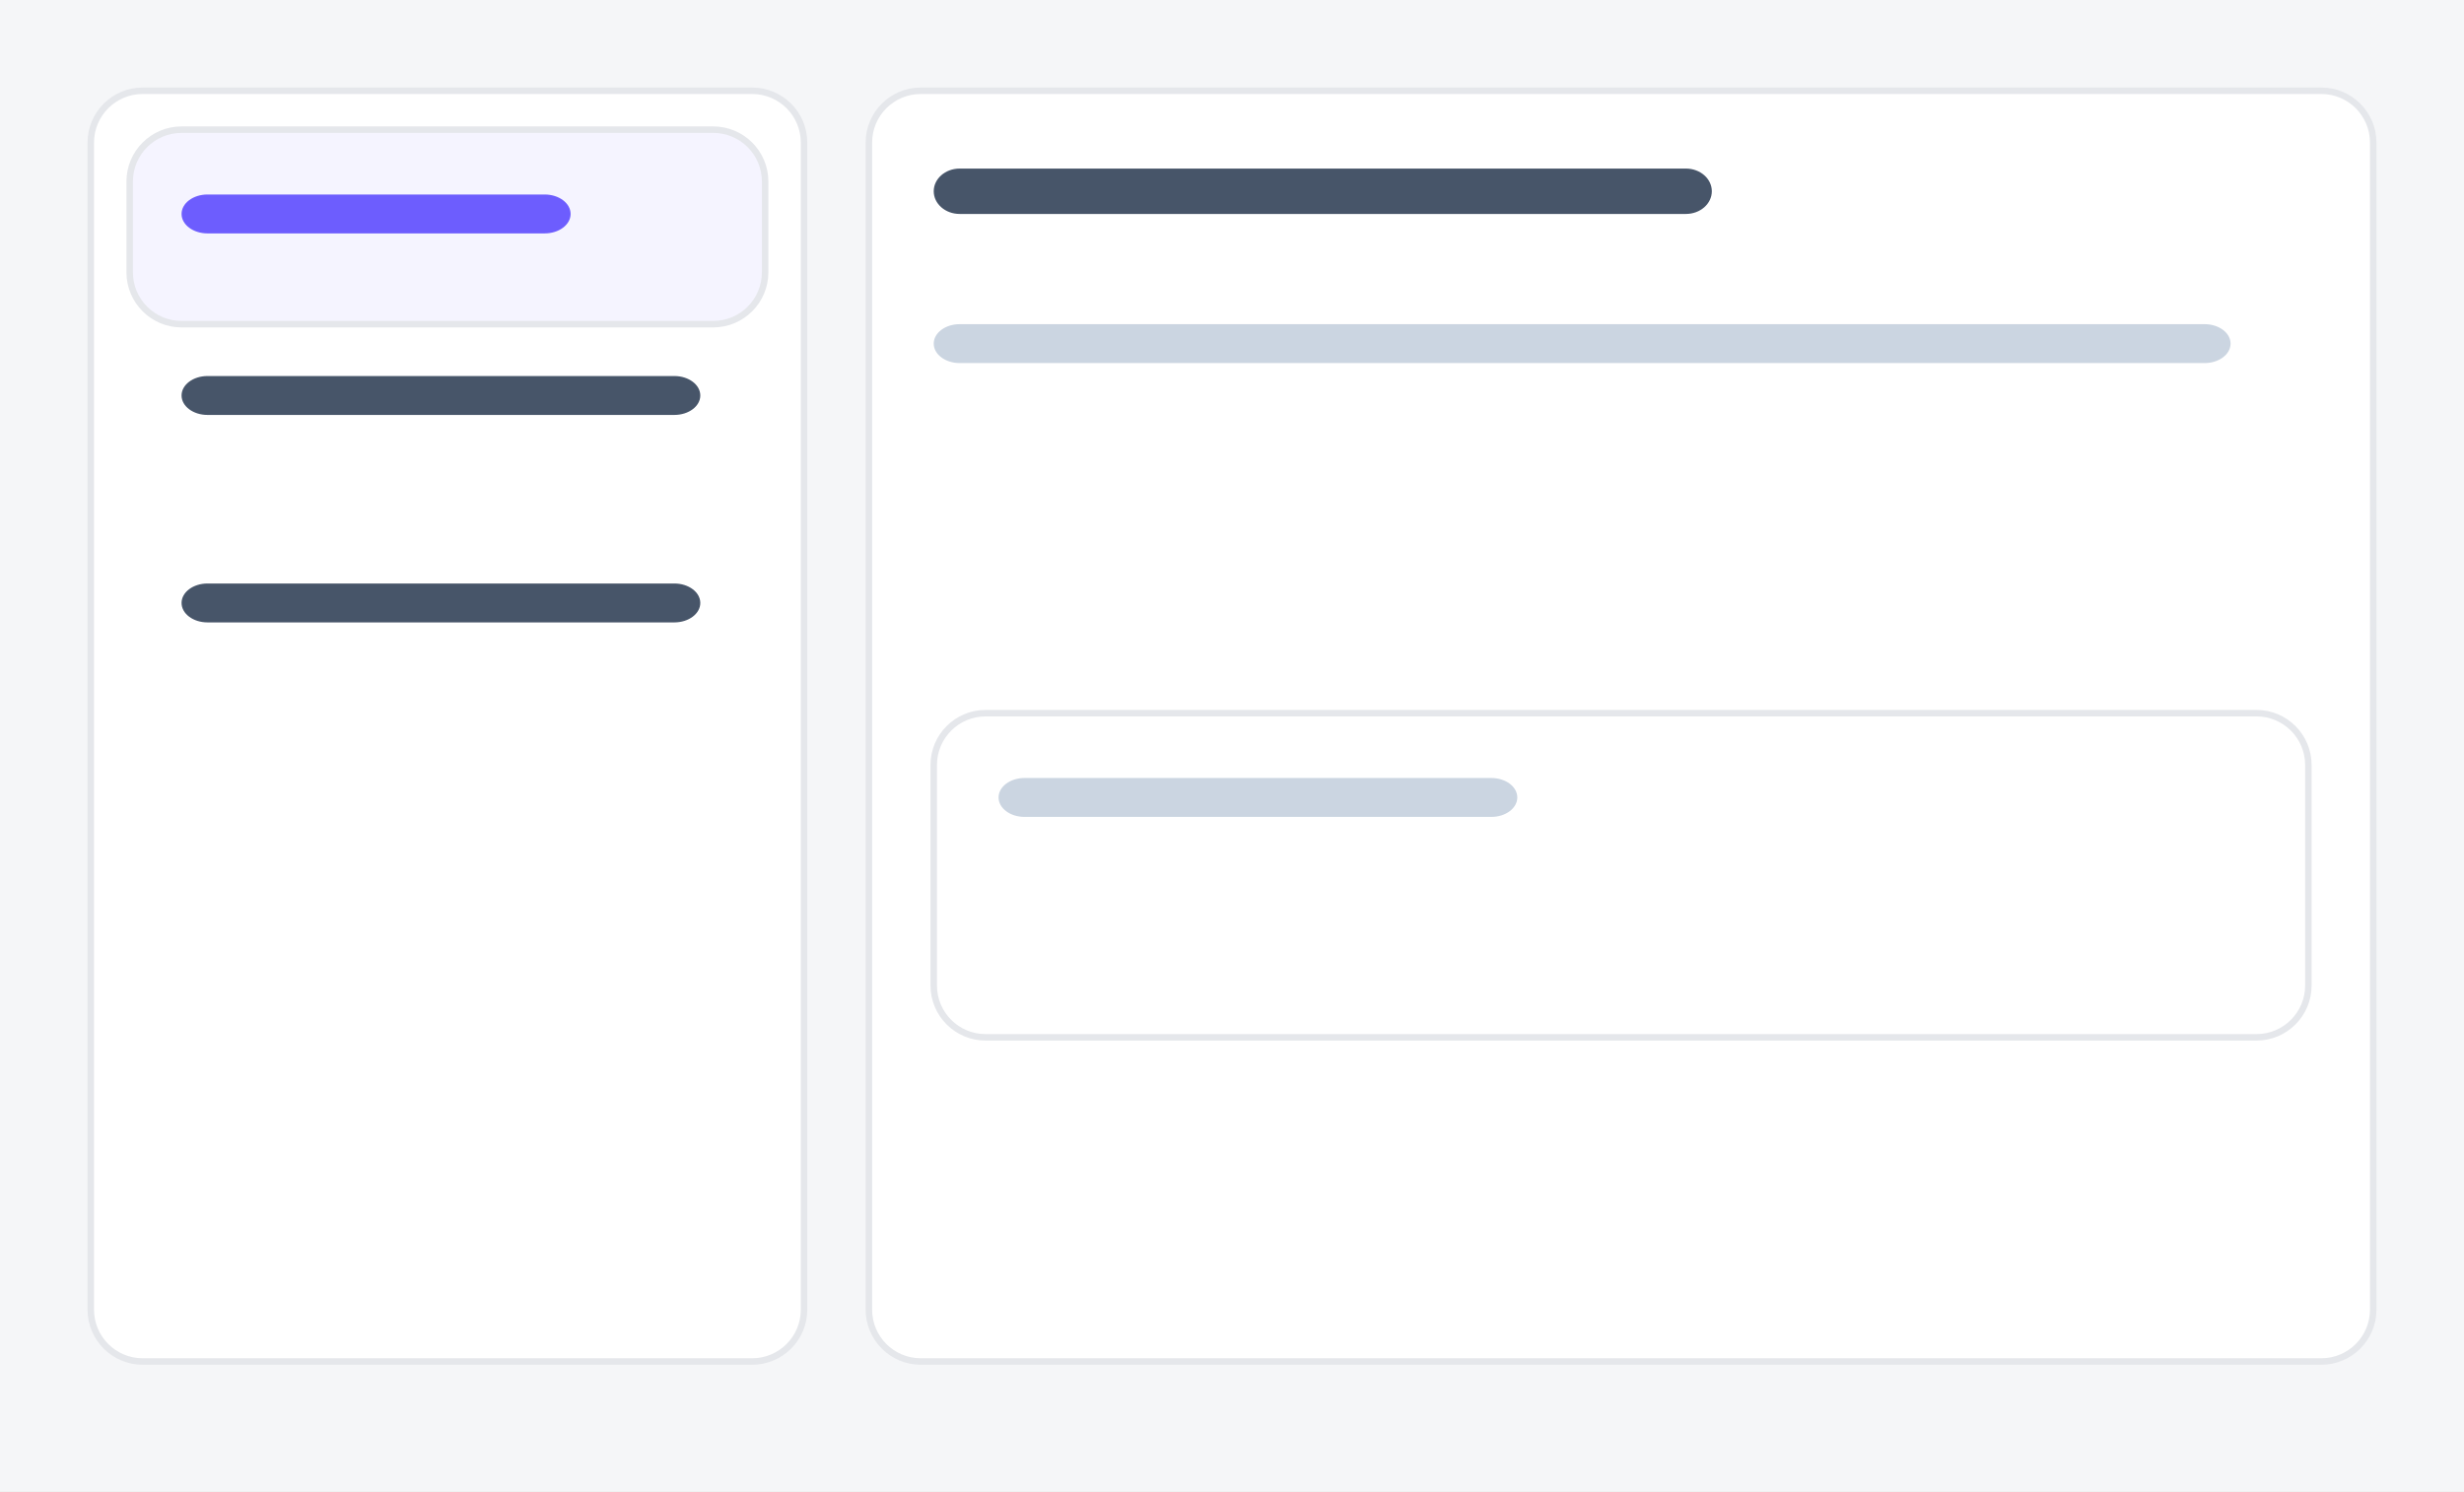
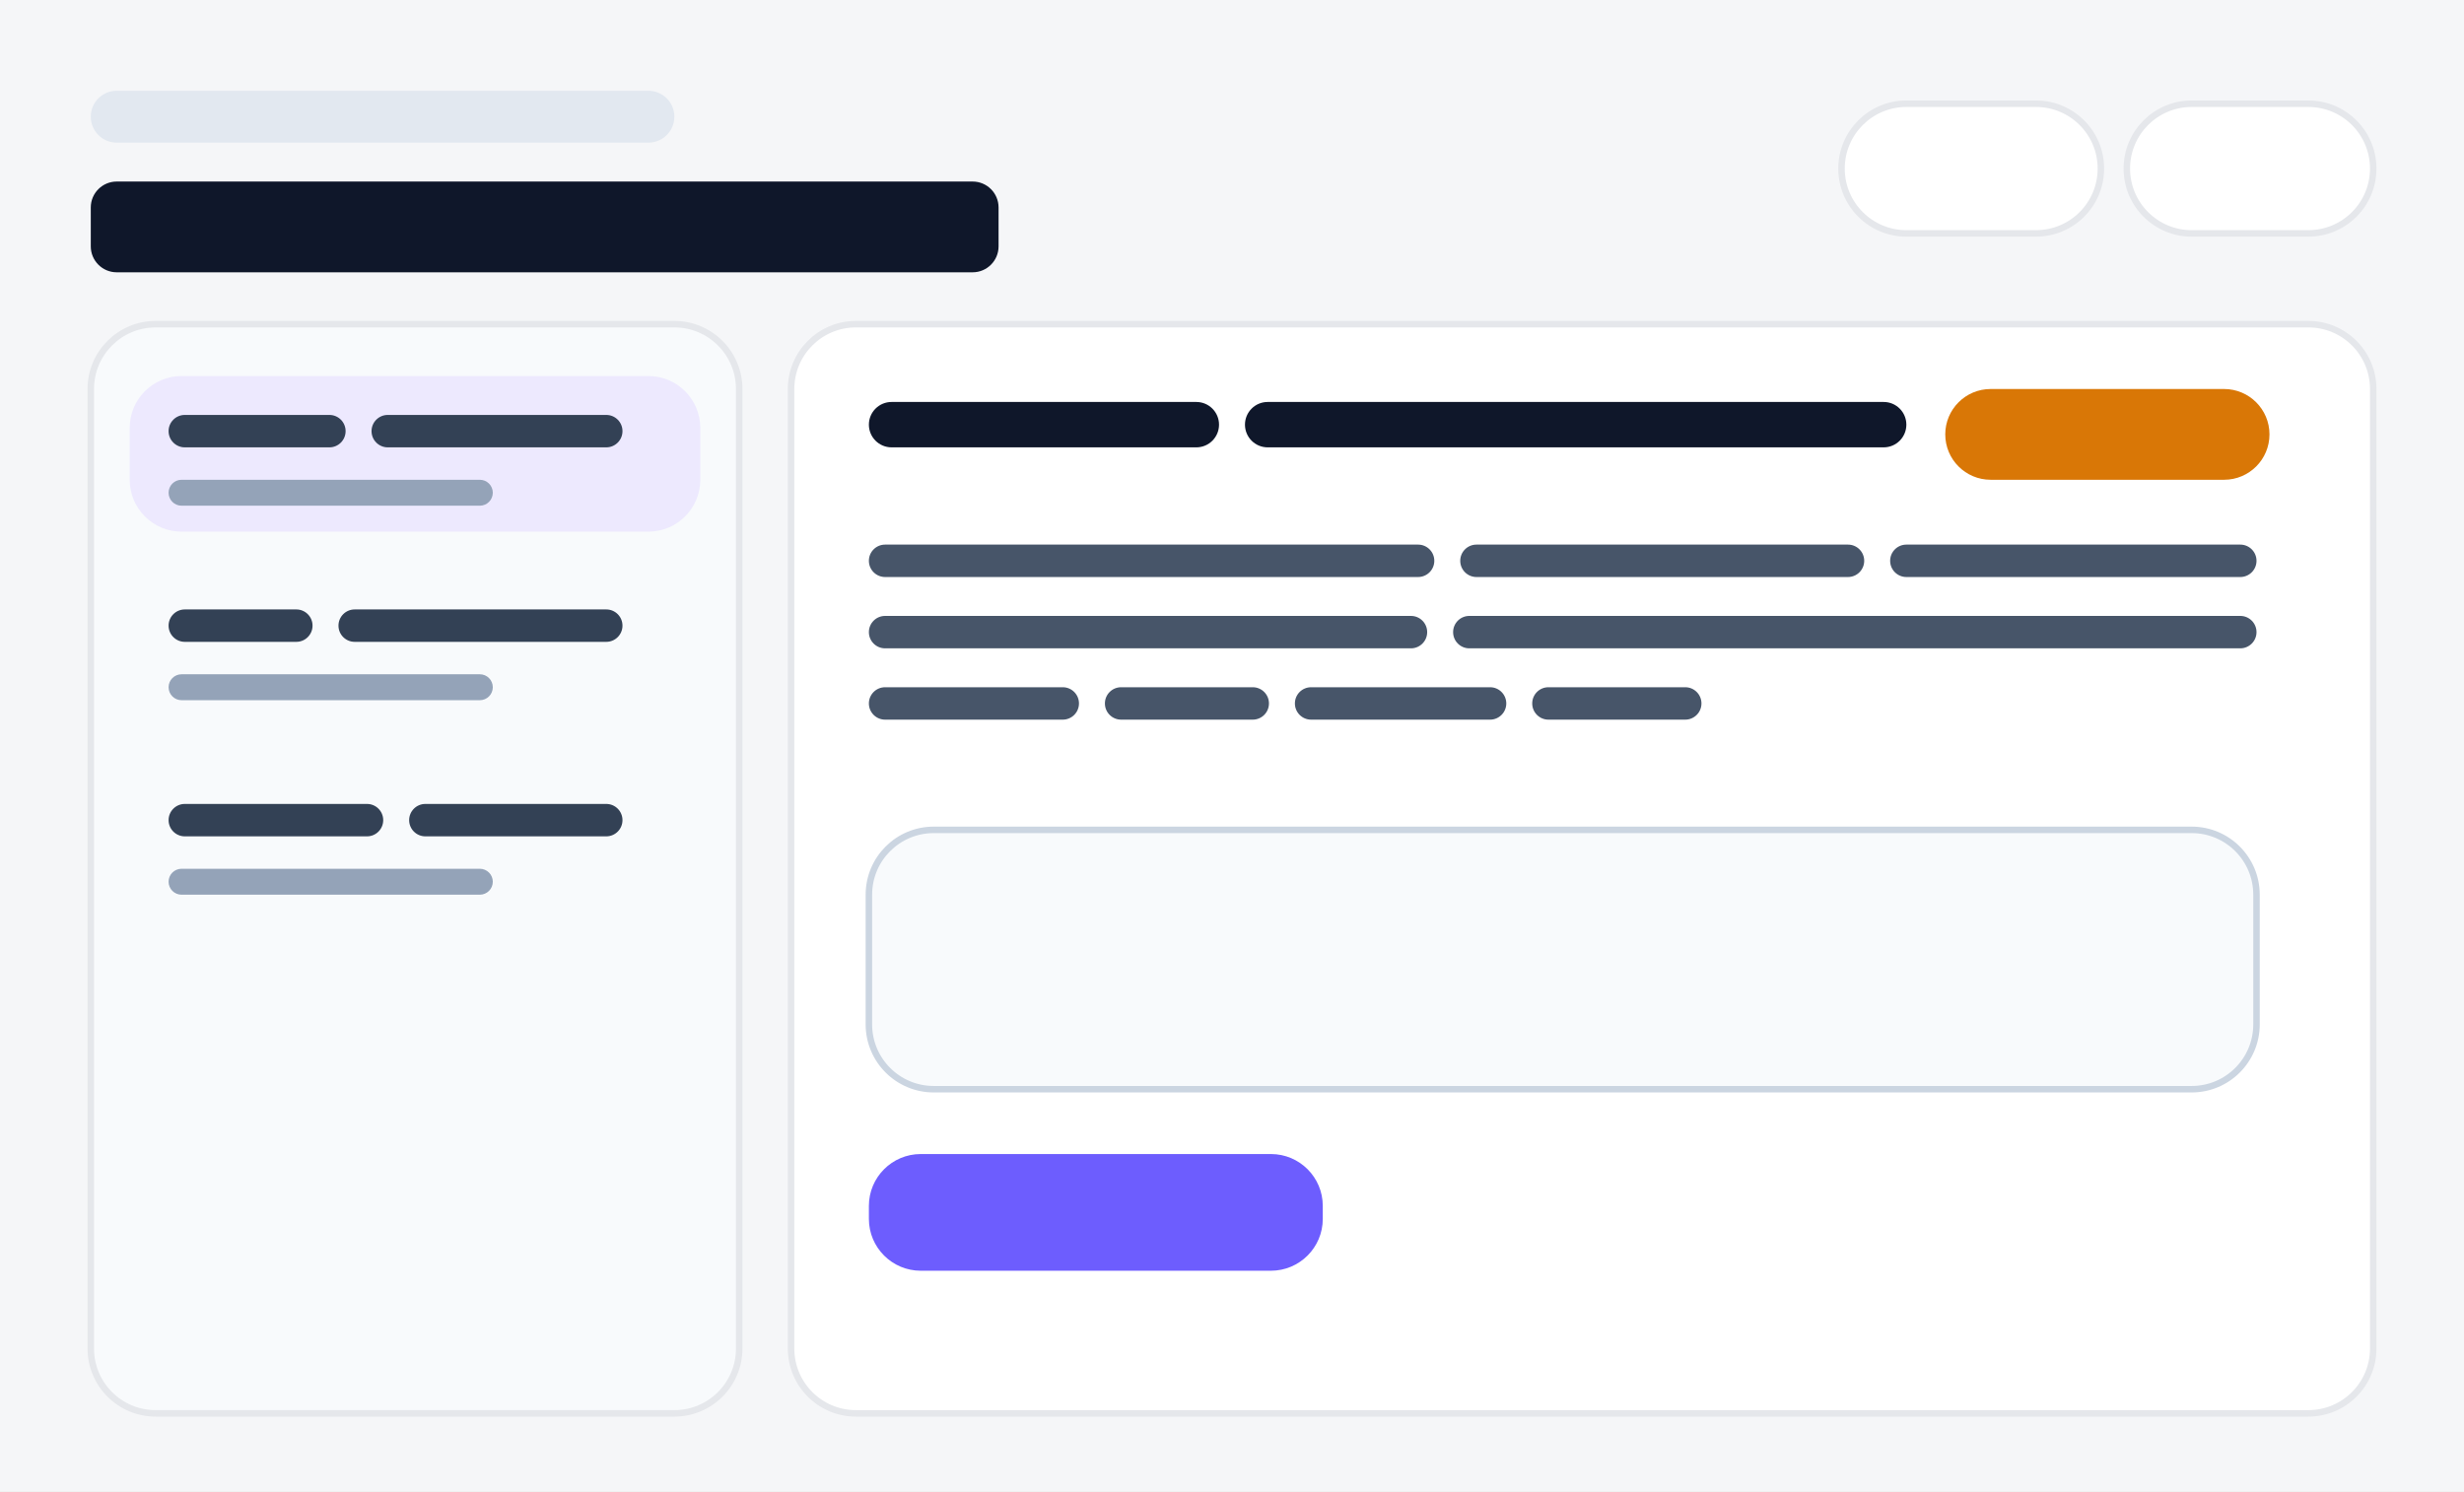
<svg xmlns="http://www.w3.org/2000/svg" viewBox="0 0 380 230" width="380" height="230">
  <rect width="380" height="230" fill="#F5F6F8" />
-   <rect x="14" y="14" width="110" height="196" rx="8" fill="#FFFFFF" stroke="#E5E7EB" />
-   <rect x="20" y="20" width="98" height="30" rx="8" fill="#f5f4ff" stroke="#E5E7EB" />
-   <rect x="28" y="30" width="60" height="6" rx="4" fill="#6D5DFE" />
-   <rect x="28" y="58" width="80" height="6" rx="4" fill="#475569" />
-   <rect x="28" y="90" width="80" height="6" rx="4" fill="#475569" />
-   <rect x="134" y="14" width="232" height="196" rx="8" fill="#FFFFFF" stroke="#E5E7EB" />
-   <rect x="144" y="26" width="120" height="7" rx="4" fill="#475569" />
-   <rect x="144" y="50" width="200" height="6" rx="4" fill="#cbd5e1" />
-   <rect x="144" y="110" width="212" height="50" rx="8" fill="#FFFFFF" stroke="#E5E7EB" />
-   <rect x="154" y="120" width="80" height="6" rx="4" fill="#cbd5e1" />
+   <rect x="14.0" y="14.0" width="90.0" height="8.0" rx="4" fill="#e2e8f0" />
+   <rect x="14.0" y="28.0" width="140.0" height="14.0" rx="4" fill="#0f172a" />
+   <rect x="284.0" y="16.0" width="40.0" height="20.0" rx="10" fill="#FFFFFF" stroke="#E5E7EB" stroke-width="1" />
+   <rect x="328.0" y="16.0" width="38.0" height="20.0" rx="10" fill="#FFFFFF" stroke="#E5E7EB" stroke-width="1" />
+   <rect x="14.0" y="50.0" width="100.0" height="168.0" rx="10" fill="#f8fafc" stroke="#E5E7EB" stroke-width="1" />
+   <rect x="20.0" y="58.0" width="88.0" height="24.0" rx="8" fill="#EDE9FE" />
+   <rect x="26.0" y="64.0" width="27.3" height="5.0" rx="2.5" fill="#334155" />
+   <rect x="57.3" y="64.0" width="38.7" height="5.0" rx="2.5" fill="#334155" />
+   <rect x="26.0" y="74.0" width="50.0" height="4.0" rx="2.0" fill="#94a3b8" />
+   <rect x="26.0" y="94.0" width="22.2" height="5.0" rx="2.5" fill="#334155" />
+   <rect x="52.2" y="94.0" width="43.8" height="5.0" rx="2.5" fill="#334155" />
+   <rect x="26.0" y="104.0" width="50.0" height="4.0" rx="2.0" fill="#94a3b8" />
+   <rect x="26.0" y="124.0" width="33.1" height="5.0" rx="2.5" fill="#334155" />
+   <rect x="63.1" y="124.0" width="32.9" height="5.0" rx="2.5" fill="#334155" />
+   <rect x="26.0" y="134.0" width="50.0" height="4.0" rx="2.0" fill="#94a3b8" />
+   <rect x="122.0" y="50.0" width="244.0" height="168.0" rx="10" fill="#FFFFFF" stroke="#E5E7EB" stroke-width="1" />
+   <rect x="134.0" y="62.0" width="54.0" height="7.0" rx="3.5" fill="#0f172a" />
+   <rect x="192.0" y="62.0" width="102.0" height="7.0" rx="3.5" fill="#0f172a" />
+   <rect x="300.0" y="60.0" width="50.0" height="14.0" rx="7" fill="#d97706" />
+   <rect x="134.0" y="84.0" width="87.2" height="5.0" rx="2.5" fill="#475569" />
+   <rect x="225.2" y="84.0" width="62.3" height="5.0" rx="2.5" fill="#475569" />
+   <rect x="291.5" y="84.0" width="56.5" height="5.0" rx="2.5" fill="#475569" />
+   <rect x="134.0" y="95.0" width="86.1" height="5.0" rx="2.5" fill="#475569" />
+   <rect x="224.1" y="95.0" width="123.9" height="5.0" rx="2.5" fill="#475569" />
+   <rect x="134.0" y="106.0" width="32.4" height="5.0" rx="2.5" fill="#475569" />
+   <rect x="170.4" y="106.0" width="25.3" height="5.0" rx="2.5" fill="#475569" />
+   <rect x="199.7" y="106.0" width="32.6" height="5.0" rx="2.5" fill="#475569" />
+   <rect x="236.3" y="106.0" width="26.1" height="5.0" rx="2.5" fill="#475569" />
+   <rect x="134.0" y="128.0" width="214.0" height="40.0" rx="10" fill="#f8fafc" stroke="#cbd5e1" stroke-width="1" />
+   <rect x="134.0" y="178.0" width="70.0" height="18.0" rx="8" fill="#6D5DFE" />
</svg>
